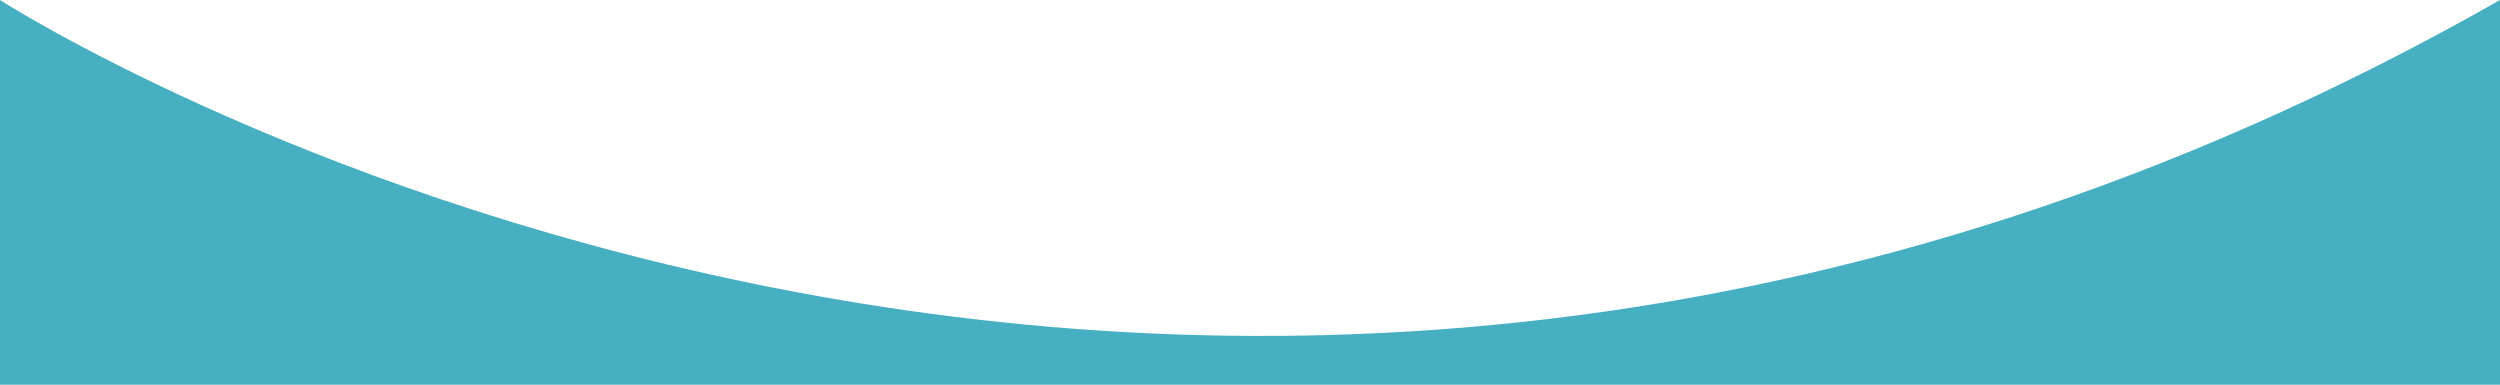
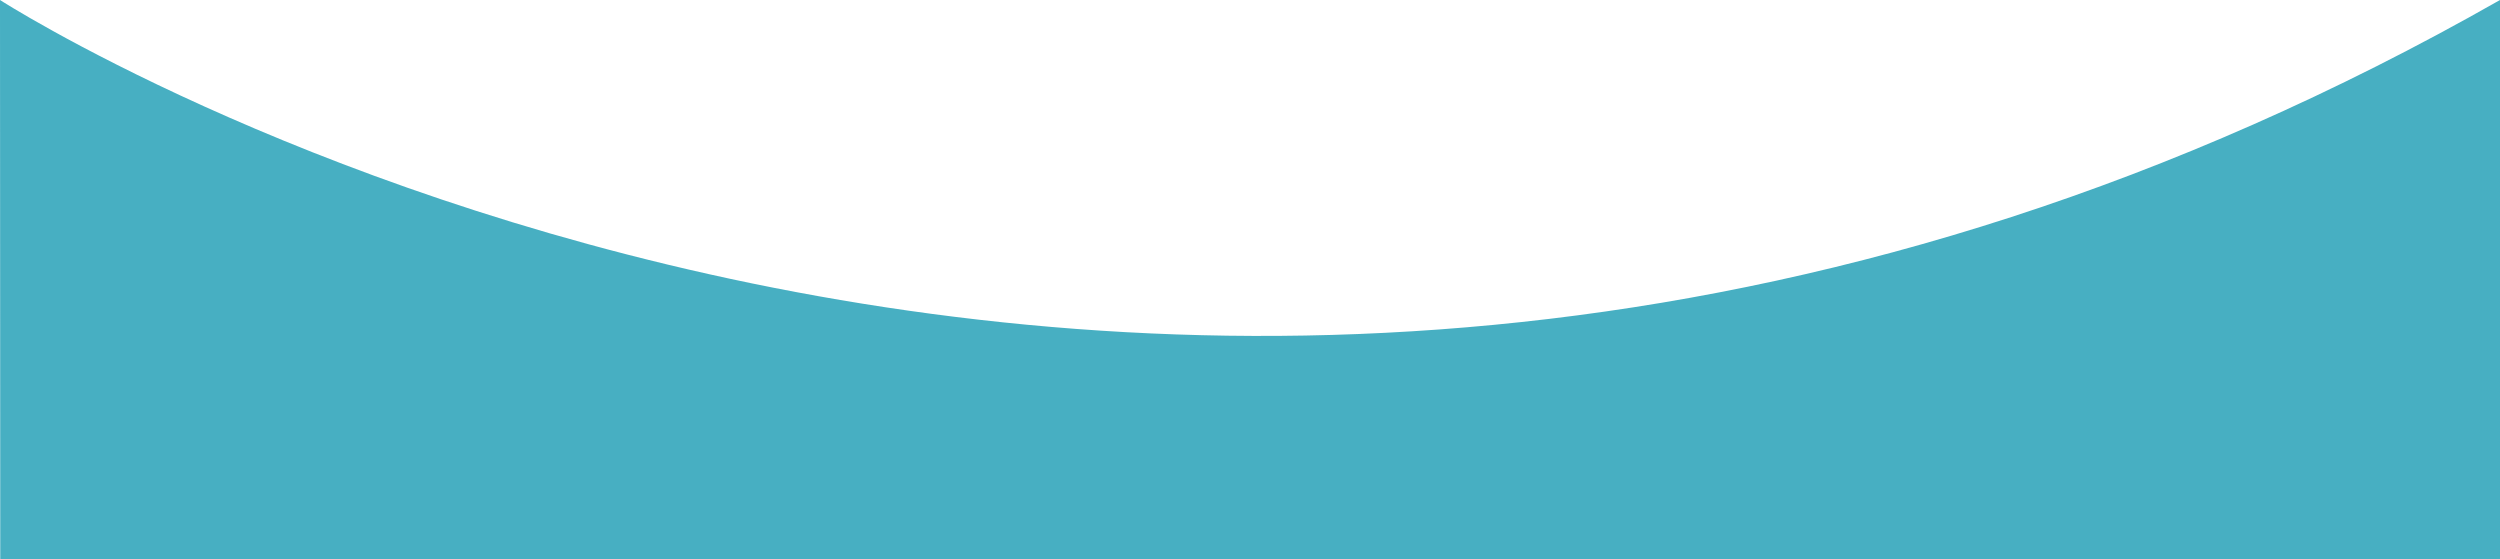
- <svg xmlns="http://www.w3.org/2000/svg" width="1280" height="197" viewBox="0 885 1280 197" fill="#47afc2" version="1.1">
-   <path rx="0" ry="0" d="M0.000,885.000C0.000,885.000,600.345,1272.000,1280.000,885.000L1280.000,1082.000L0.000,1082.000L0.000,885.000Z" />
+ <svg xmlns="http://www.w3.org/2000/svg" width="1280" height="286" viewBox="0 885 1280 286" fill="#47afc2" version="1.1">
+   <path rx="0" ry="0" d="m 0,885 c 0,0 600.345,387 1280,0 l 0.129,286.552 H 0.129 Z" />
</svg>
